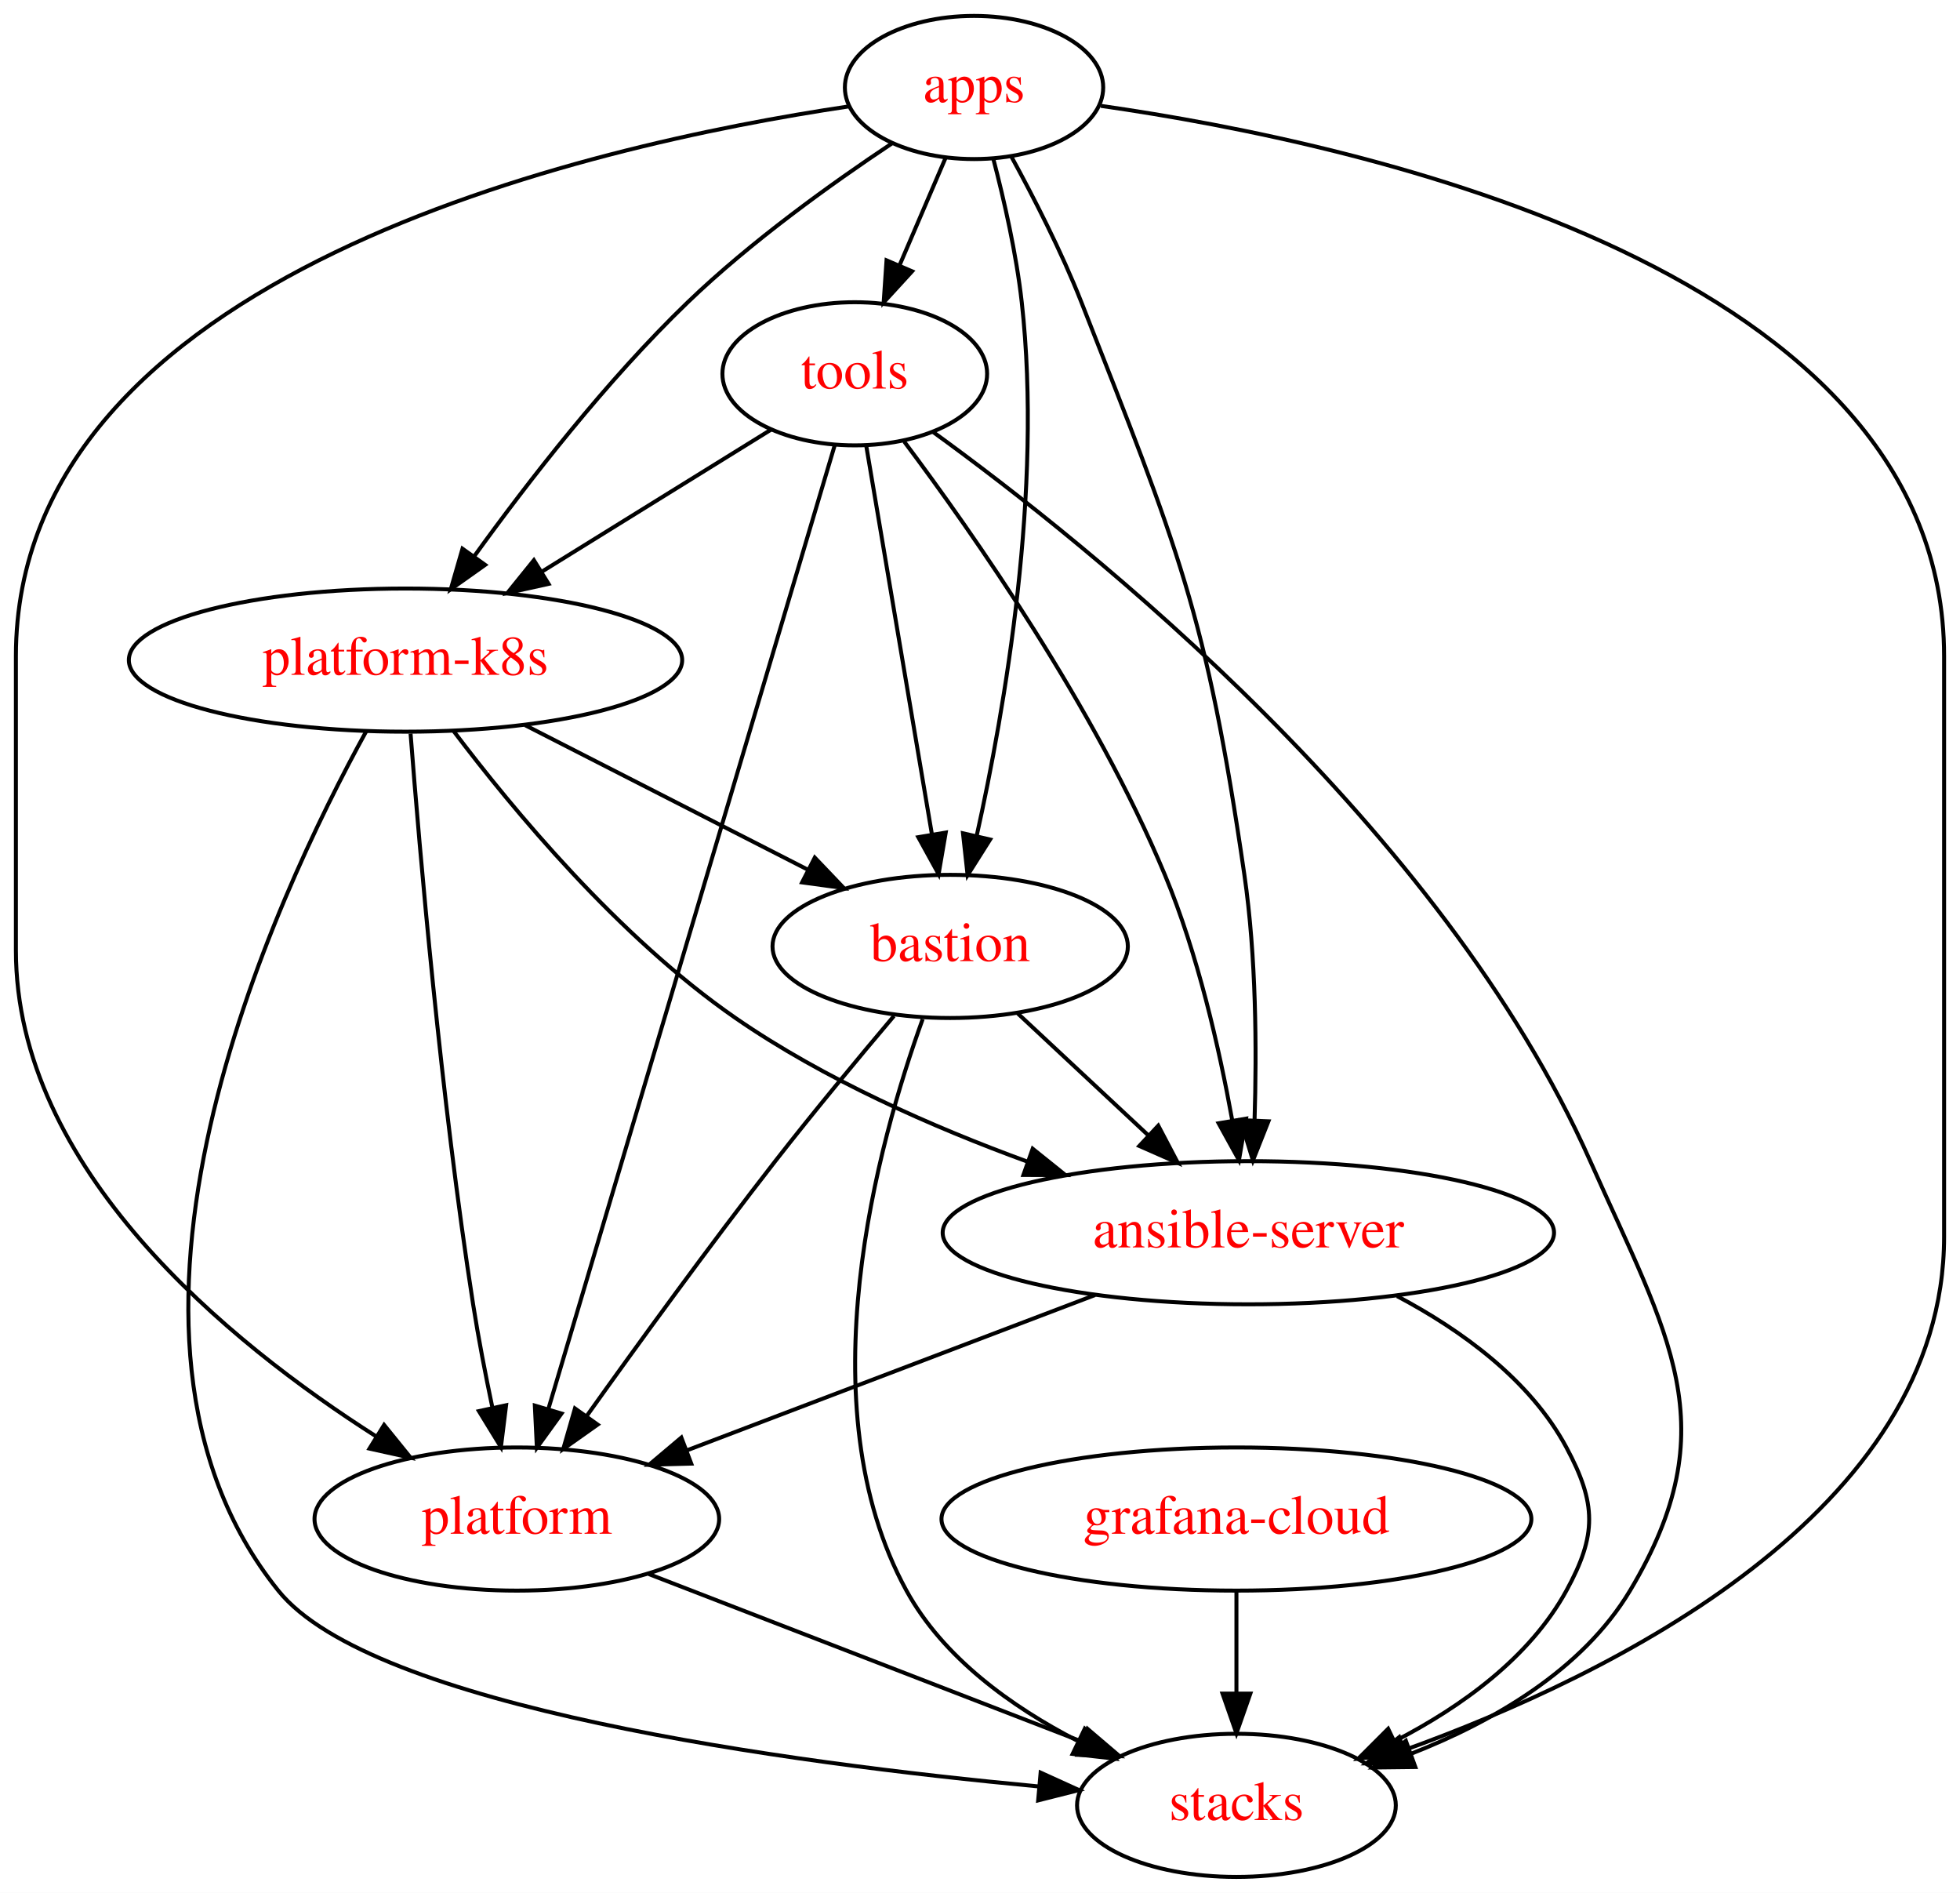
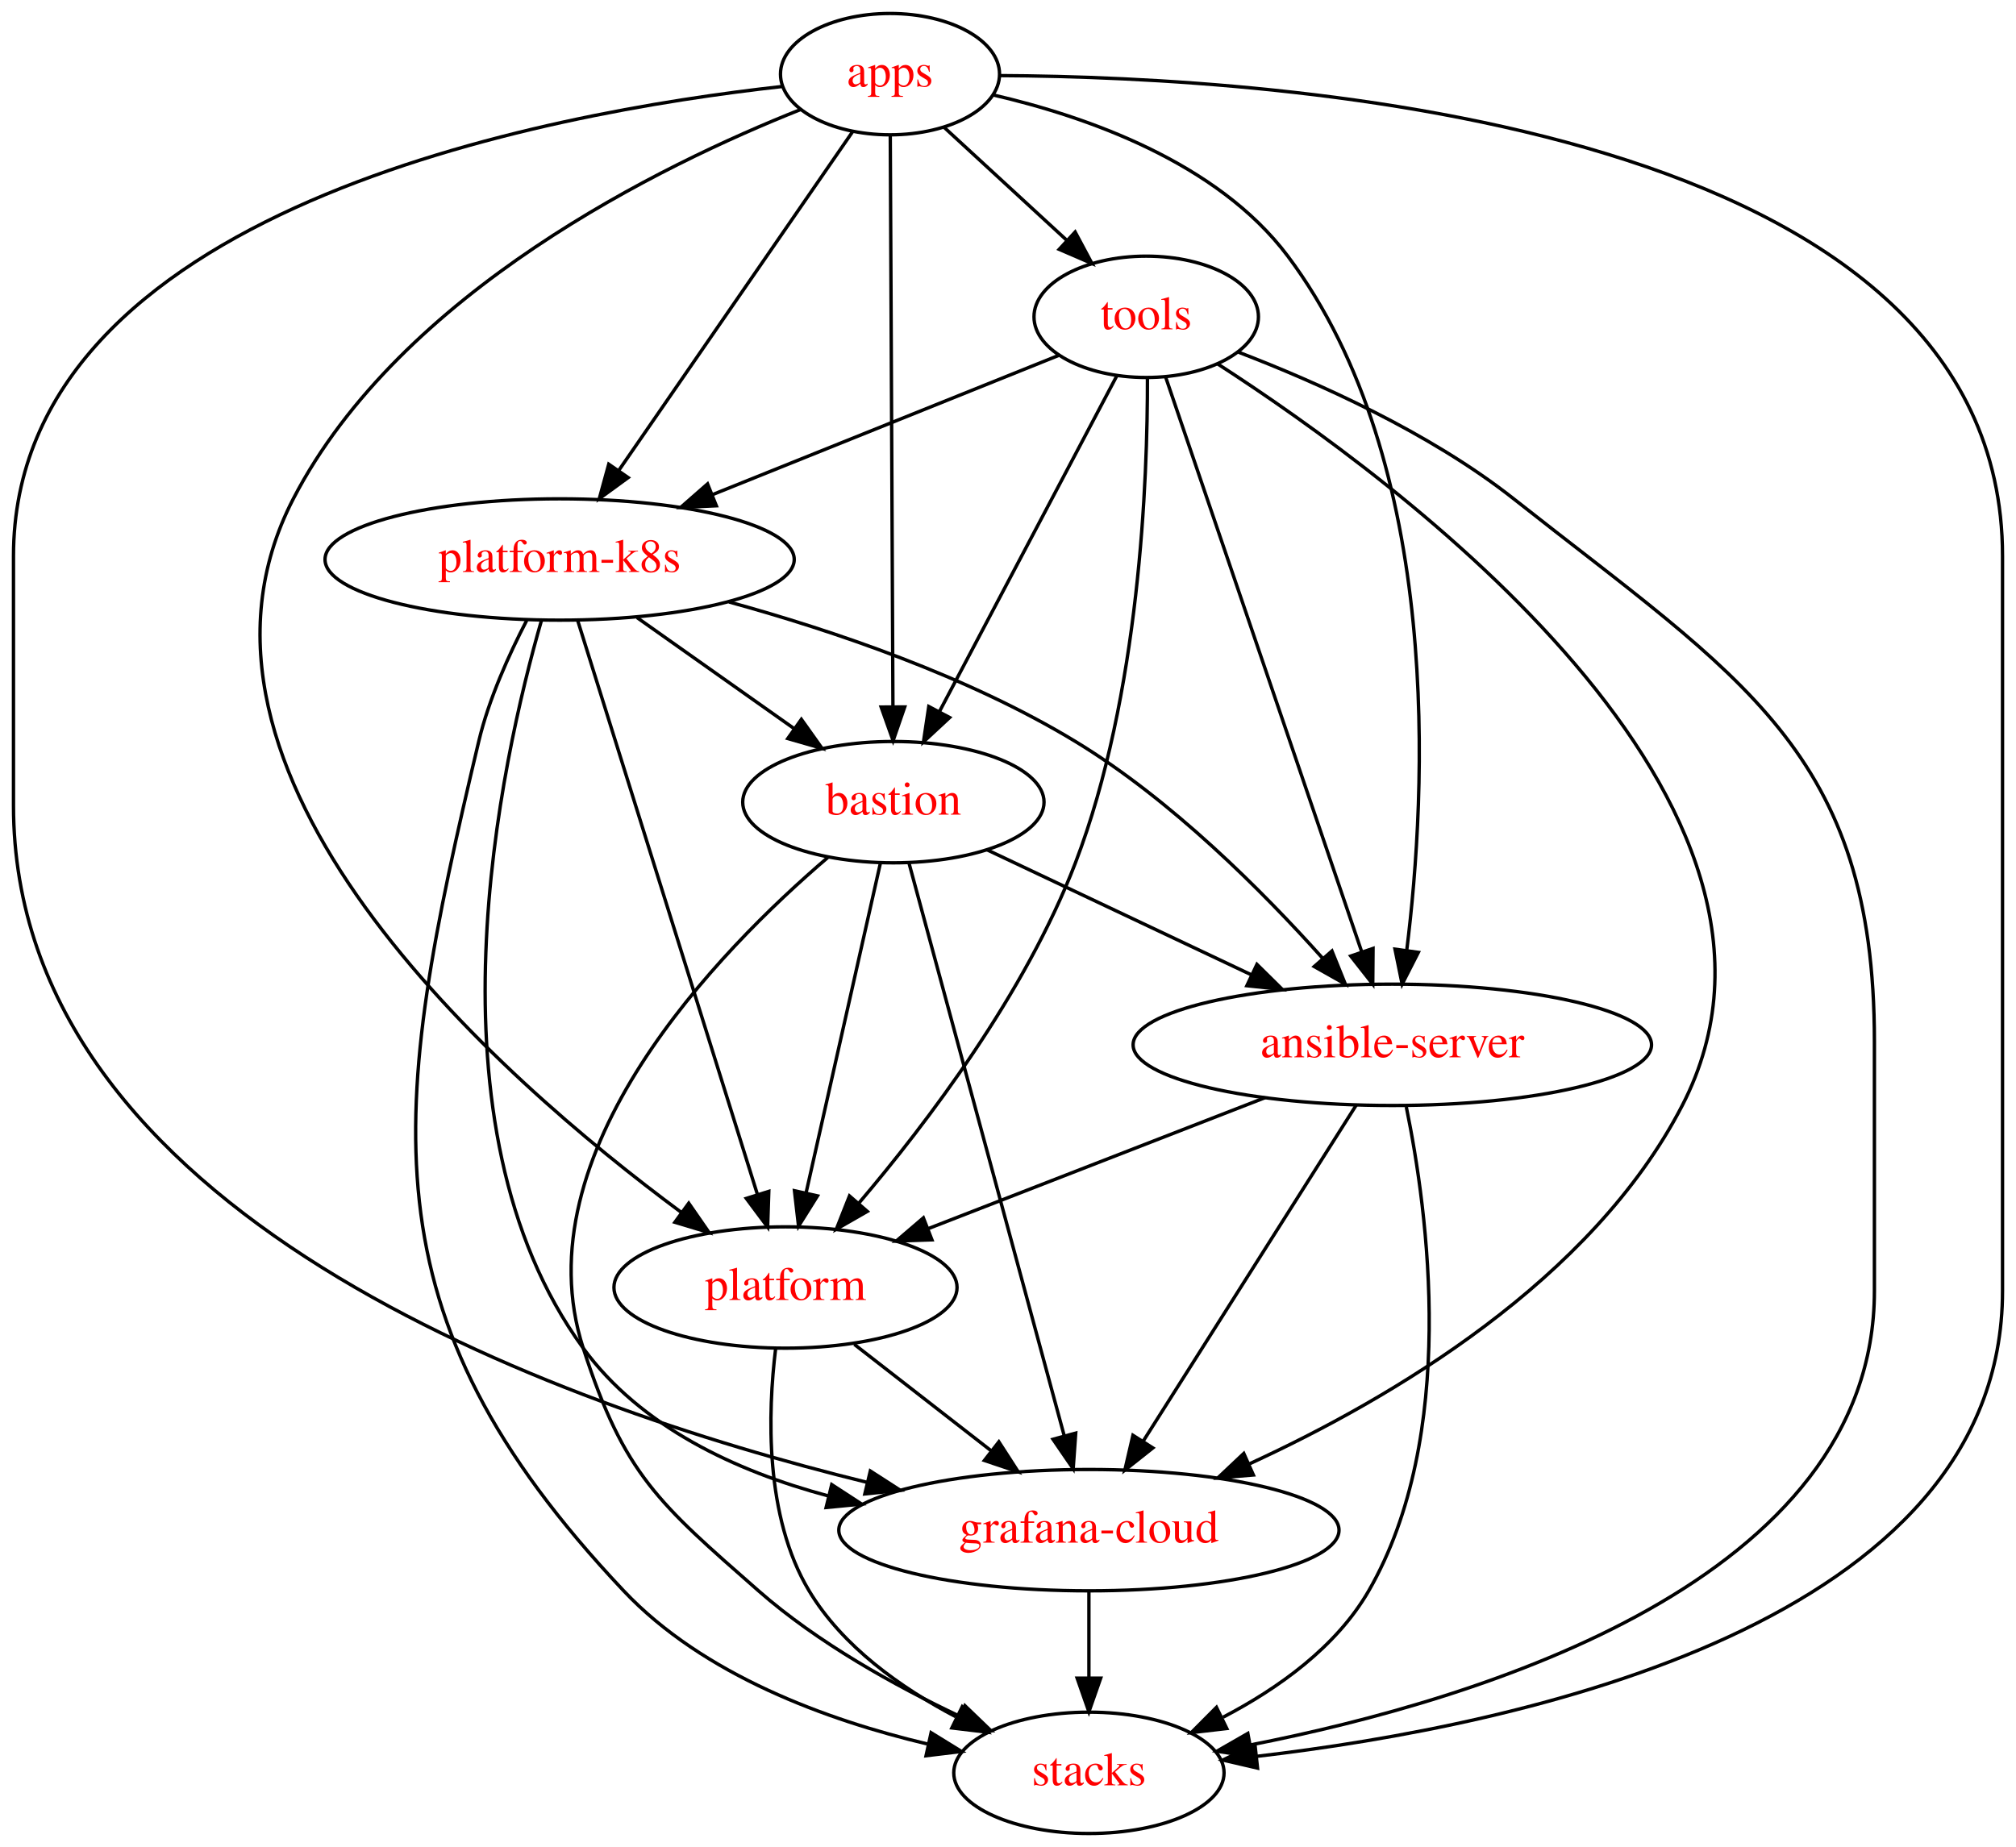
- <svg xmlns="http://www.w3.org/2000/svg" width="493pt" height="476pt" viewBox="0.00 0.00 493.00 476.00">
-   <g id="graph0" class="graph" transform="scale(1 1) rotate(0) translate(4 472)">
-     <polygon fill="white" stroke="transparent" points="-4,4 -4,-472 489,-472 489,4 -4,4" />
+ <svg xmlns="http://www.w3.org/2000/svg" width="598pt" height="548pt" viewBox="0.00 0.00 598.00 548.00">
+   <g id="graph0" class="graph" transform="scale(1 1) rotate(0) translate(4 544)">
+     <polygon fill="white" stroke="transparent" points="-4,4 -4,-544 594,-544 594,4 -4,4" />
    <g id="node1" class="node">
-       <ellipse fill="none" stroke="black" cx="310" cy="-162" rx="76.89" ry="18" />
-       <text text-anchor="middle" x="310" y="-158.3" font-family="Times,serif" font-size="14.00" fill="red">ansible-server</text>
+       <ellipse fill="none" stroke="black" cx="409" cy="-234" rx="76.89" ry="18" />
+       <text text-anchor="middle" x="409" y="-230.3" font-family="Times,serif" font-size="14.00" fill="red">ansible-server</text>
+     </g>
+     <g id="node4" class="node">
+       <ellipse fill="none" stroke="black" cx="319" cy="-90" rx="74.19" ry="18" />
+       <text text-anchor="middle" x="319" y="-86.3" font-family="Times,serif" font-size="14.00" fill="red">grafana-cloud</text>
+     </g>
+     <g id="edge3" class="edge">
+       <path fill="none" stroke="black" d="M398.32,-216.15C382.69,-191.49 353.46,-145.37 335.18,-116.53" />
+       <polygon fill="black" stroke="black" points="337.97,-114.4 329.66,-107.82 332.06,-118.15 337.97,-114.4" />
    </g>
    <g id="node5" class="node">
-       <ellipse fill="none" stroke="black" cx="126" cy="-90" rx="50.89" ry="18" />
-       <text text-anchor="middle" x="126" y="-86.3" font-family="Times,serif" font-size="14.00" fill="red">platform</text>
+       <ellipse fill="none" stroke="black" cx="229" cy="-162" rx="50.89" ry="18" />
+       <text text-anchor="middle" x="229" y="-158.3" font-family="Times,serif" font-size="14.00" fill="red">platform</text>
    </g>
    <g id="edge2" class="edge">
-       <path fill="none" stroke="black" d="M271.43,-146.33C241.47,-134.93 199.96,-119.14 168.95,-107.34" />
-       <polygon fill="black" stroke="black" points="169.87,-103.94 159.28,-103.66 167.38,-110.49 169.87,-103.94" />
+       <path fill="none" stroke="black" d="M371.27,-218.33C342.06,-206.97 301.61,-191.24 271.3,-179.45" />
+       <polygon fill="black" stroke="black" points="272.44,-176.14 261.85,-175.77 269.9,-182.66 272.44,-176.14" />
    </g>
    <g id="node7" class="node">
-       <ellipse fill="none" stroke="black" cx="307" cy="-18" rx="40.09" ry="18" />
-       <text text-anchor="middle" x="307" y="-14.3" font-family="Times,serif" font-size="14.00" fill="red">stacks</text>
+       <ellipse fill="none" stroke="black" cx="319" cy="-18" rx="40.09" ry="18" />
+       <text text-anchor="middle" x="319" y="-14.3" font-family="Times,serif" font-size="14.00" fill="red">stacks</text>
    </g>
    <g id="edge1" class="edge">
-       <path fill="none" stroke="black" d="M347.4,-146.06C363.57,-137.5 380.86,-125.03 390,-108 397.57,-93.9 397.69,-86.03 390,-72 380.73,-55.08 363.5,-42.78 347.14,-34.31" />
-       <polygon fill="black" stroke="black" points="348.2,-30.94 337.67,-29.76 345.16,-37.25 348.2,-30.94" />
+       <path fill="none" stroke="black" d="M413.14,-215.6C419.55,-184.43 428.55,-118.05 402,-72 392.36,-55.28 375.09,-43.01 358.79,-34.5" />
+       <polygon fill="black" stroke="black" points="359.9,-31.15 349.37,-29.93 356.84,-37.44 359.9,-31.15" />
    </g>
    <g id="node2" class="node">
-       <ellipse fill="none" stroke="black" cx="241" cy="-450" rx="32.49" ry="18" />
-       <text text-anchor="middle" x="241" y="-446.3" font-family="Times,serif" font-size="14.00" fill="red">apps</text>
+       <ellipse fill="none" stroke="black" cx="260" cy="-522" rx="32.49" ry="18" />
+       <text text-anchor="middle" x="260" y="-518.3" font-family="Times,serif" font-size="14.00" fill="red">apps</text>
+     </g>
+     <g id="edge6" class="edge">
+       <path fill="none" stroke="black" d="M290.59,-515.83C318.02,-509.49 357.05,-495.94 378,-468 424.21,-406.36 419.13,-308.91 413.27,-262" />
+       <polygon fill="black" stroke="black" points="416.72,-261.43 411.91,-252 409.79,-262.38 416.72,-261.43" />
+     </g>
+     <g id="node3" class="node">
+       <ellipse fill="none" stroke="black" cx="261" cy="-306" rx="44.69" ry="18" />
+       <text text-anchor="middle" x="261" y="-302.3" font-family="Times,serif" font-size="14.00" fill="red">bastion</text>
+     </g>
+     <g id="edge7" class="edge">
+       <path fill="none" stroke="black" d="M260.08,-503.85C260.25,-466.83 260.66,-379.18 260.87,-334.39" />
+       <polygon fill="black" stroke="black" points="264.37,-334.25 260.92,-324.23 257.37,-334.22 264.37,-334.25" />
+     </g>
+     <g id="edge10" class="edge">
+       <path fill="none" stroke="black" d="M228.12,-518.35C158.69,-510.67 0,-481.86 0,-379 0,-379 0,-379 0,-305 0,-184.19 159.73,-127.2 253.13,-104.2" />
+       <polygon fill="black" stroke="black" points="254.16,-107.56 263.07,-101.82 252.53,-100.75 254.16,-107.56" />
    </g>
    <g id="edge5" class="edge">
-       <path fill="none" stroke="black" d="M250.36,-432.67C255.99,-422.38 263.02,-408.69 268,-396 292.33,-334.06 299.43,-317.85 309,-252 311.98,-231.49 312.11,-208.03 311.56,-190.35" />
-       <polygon fill="black" stroke="black" points="315.05,-190.02 311.15,-180.17 308.06,-190.3 315.05,-190.02" />
+       <path fill="none" stroke="black" d="M233.43,-511.48C192.35,-495.15 114.84,-457.46 83,-396 40.9,-314.73 143.77,-224.49 198.06,-184.31" />
+       <polygon fill="black" stroke="black" points="200.3,-187.01 206.33,-178.3 196.18,-181.35 200.3,-187.01" />
    </g>
-     <g id="node3" class="node">
-       <ellipse fill="none" stroke="black" cx="235" cy="-234" rx="44.69" ry="18" />
-       <text text-anchor="middle" x="235" y="-230.3" font-family="Times,serif" font-size="14.00" fill="red">bastion</text>
+     <g id="node6" class="node">
+       <ellipse fill="none" stroke="black" cx="162" cy="-378" rx="69.59" ry="18" />
+       <text text-anchor="middle" x="162" y="-374.3" font-family="Times,serif" font-size="14.00" fill="red">platform-k8s</text>
    </g>
-     <g id="edge6" class="edge">
-       <path fill="none" stroke="black" d="M245.87,-431.98C248.56,-421.67 251.64,-408.19 253,-396 258.28,-348.79 248.76,-293.79 241.67,-261.83" />
-       <polygon fill="black" stroke="black" points="245.04,-260.88 239.38,-251.92 238.22,-262.45 245.04,-260.88" />
+     <g id="edge8" class="edge">
+       <path fill="none" stroke="black" d="M248.95,-504.99C232.07,-480.53 199.72,-433.66 179.59,-404.49" />
+       <polygon fill="black" stroke="black" points="182.33,-402.3 173.77,-396.06 176.57,-406.27 182.33,-402.3" />
    </g>
    <g id="edge4" class="edge">
-       <path fill="none" stroke="black" d="M209.49,-445.24C144.17,-435.52 0,-403.15 0,-307 0,-307 0,-307 0,-233 0,-178.08 53.39,-134.49 90.66,-110.75" />
-       <polygon fill="black" stroke="black" points="92.61,-113.66 99.28,-105.43 88.93,-107.71 92.61,-113.66" />
-     </g>
-     <g id="node6" class="node">
-       <ellipse fill="none" stroke="black" cx="98" cy="-306" rx="69.59" ry="18" />
-       <text text-anchor="middle" x="98" y="-302.3" font-family="Times,serif" font-size="14.00" fill="red">platform-k8s</text>
-     </g>
-     <g id="edge7" class="edge">
-       <path fill="none" stroke="black" d="M220.33,-435.92C205.3,-425.92 184.88,-411.28 169,-396 148.59,-376.36 128.78,-350.82 115.3,-332.14" />
-       <polygon fill="black" stroke="black" points="118.03,-329.95 109.39,-323.83 112.33,-334.01 118.03,-329.95" />
-     </g>
-     <g id="edge3" class="edge">
-       <path fill="none" stroke="black" d="M272.9,-445.38C339.04,-435.92 485,-404.04 485,-307 485,-307 485,-307 485,-161 485,-91.78 401.72,-50.82 349.09,-31.84" />
-       <polygon fill="black" stroke="black" points="350.24,-28.54 339.65,-28.55 347.94,-35.15 350.24,-28.54" />
+       <path fill="none" stroke="black" d="M292.54,-521.57C375.8,-521.17 590,-507.64 590,-379 590,-379 590,-379 590,-161 590,-62.26 447.09,-32.04 368.83,-22.9" />
+       <polygon fill="black" stroke="black" points="369.02,-19.4 358.7,-21.79 368.26,-26.36 369.02,-19.4" />
    </g>
    <g id="node8" class="node">
-       <ellipse fill="none" stroke="black" cx="211" cy="-378" rx="33.29" ry="18" />
-       <text text-anchor="middle" x="211" y="-374.3" font-family="Times,serif" font-size="14.00" fill="red">tools</text>
+       <ellipse fill="none" stroke="black" cx="336" cy="-450" rx="33.29" ry="18" />
+       <text text-anchor="middle" x="336" y="-446.3" font-family="Times,serif" font-size="14.00" fill="red">tools</text>
    </g>
-     <g id="edge8" class="edge">
-       <path fill="none" stroke="black" d="M233.89,-432.41C230.43,-424.34 226.18,-414.43 222.29,-405.35" />
-       <polygon fill="black" stroke="black" points="225.42,-403.77 218.27,-395.96 218.99,-406.53 225.42,-403.77" />
+     <g id="edge9" class="edge">
+       <path fill="none" stroke="black" d="M276.12,-506.15C286.7,-496.41 300.71,-483.5 312.52,-472.63" />
+       <polygon fill="black" stroke="black" points="314.92,-475.17 319.91,-465.82 310.18,-470.02 314.92,-475.17" />
+     </g>
+     <g id="edge13" class="edge">
+       <path fill="none" stroke="black" d="M288.84,-291.83C310.89,-281.4 342.05,-266.67 367.11,-254.81" />
+       <polygon fill="black" stroke="black" points="368.84,-257.87 376.38,-250.43 365.85,-251.54 368.84,-257.87" />
+     </g>
+     <g id="edge14" class="edge">
+       <path fill="none" stroke="black" d="M265.65,-287.85C275.7,-250.75 299.54,-162.81 311.65,-118.1" />
+       <polygon fill="black" stroke="black" points="315.09,-118.8 314.33,-108.23 308.34,-116.97 315.09,-118.8" />
+     </g>
+     <g id="edge12" class="edge">
+       <path fill="none" stroke="black" d="M257.14,-287.87C251.66,-263.56 241.58,-218.82 235.09,-190.01" />
+       <polygon fill="black" stroke="black" points="238.49,-189.18 232.87,-180.19 231.66,-190.71 238.49,-189.18" />
    </g>
    <g id="edge11" class="edge">
-       <path fill="none" stroke="black" d="M252.02,-217.12C261.69,-208.09 273.98,-196.62 284.75,-186.57" />
-       <polygon fill="black" stroke="black" points="287.34,-188.93 292.27,-179.55 282.57,-183.82 287.34,-188.93" />
+       <path fill="none" stroke="black" d="M241.55,-289.59C209.35,-262.06 150.28,-201.89 169,-144 181.14,-106.44 191.34,-98.04 221,-72 238.61,-56.54 261.51,-43.84 280.74,-34.75" />
+       <polygon fill="black" stroke="black" points="282.21,-37.93 289.85,-30.58 279.3,-31.56 282.21,-37.93" />
    </g>
-     <g id="edge10" class="edge">
-       <path fill="none" stroke="black" d="M220.86,-216.51C212.1,-206.15 200.7,-192.45 191,-180 174.43,-158.73 156.4,-133.9 143.55,-115.88" />
-       <polygon fill="black" stroke="black" points="146.33,-113.75 137.68,-107.63 140.62,-117.81 146.33,-113.75" />
+     <g id="edge15" class="edge">
+       <path fill="none" stroke="black" d="M319,-71.7C319,-63.98 319,-54.71 319,-46.11" />
+       <polygon fill="black" stroke="black" points="322.5,-46.1 319,-36.1 315.5,-46.1 322.5,-46.1" />
    </g>
-     <g id="edge9" class="edge">
-       <path fill="none" stroke="black" d="M228.08,-215.72C216.87,-184.76 198.42,-118.68 224,-72 233.27,-55.08 250.5,-42.78 266.86,-34.31" />
-       <polygon fill="black" stroke="black" points="268.84,-37.25 276.33,-29.76 265.8,-30.94 268.84,-37.25" />
-     </g>
-     <g id="node4" class="node">
-       <ellipse fill="none" stroke="black" cx="307" cy="-90" rx="74.19" ry="18" />
-       <text text-anchor="middle" x="307" y="-86.3" font-family="Times,serif" font-size="14.00" fill="red">grafana-cloud</text>
-     </g>
-     <g id="edge12" class="edge">
-       <path fill="none" stroke="black" d="M307,-71.7C307,-63.98 307,-54.71 307,-46.11" />
-       <polygon fill="black" stroke="black" points="310.5,-46.1 307,-36.1 303.5,-46.1 310.5,-46.1" />
-     </g>
-     <g id="edge13" class="edge">
-       <path fill="none" stroke="black" d="M159.2,-76.16C189.9,-64.29 235.56,-46.63 268,-34.08" />
-       <polygon fill="black" stroke="black" points="269.54,-37.24 277.6,-30.37 267.02,-30.71 269.54,-37.24" />
+     <g id="edge17" class="edge">
+       <path fill="none" stroke="black" d="M249.42,-145.12C261.45,-135.76 276.85,-123.78 290.11,-113.47" />
+       <polygon fill="black" stroke="black" points="292.29,-116.21 298.03,-107.31 287.99,-110.68 292.29,-116.21" />
    </g>
    <g id="edge16" class="edge">
-       <path fill="none" stroke="black" d="M110.07,-288.19C124.87,-268.59 151.63,-236.31 181,-216 203.23,-200.63 230.6,-188.58 254.4,-179.89" />
-       <polygon fill="black" stroke="black" points="255.75,-183.12 264.01,-176.49 253.42,-176.53 255.75,-183.12" />
-     </g>
-     <g id="edge17" class="edge">
-       <path fill="none" stroke="black" d="M128.07,-289.64C149.02,-278.93 177.06,-264.6 199.17,-253.31" />
-       <polygon fill="black" stroke="black" points="200.94,-256.33 208.25,-248.67 197.75,-250.1 200.94,-256.33" />
-     </g>
-     <g id="edge15" class="edge">
-       <path fill="none" stroke="black" d="M99.27,-287.53C101.56,-257.9 106.89,-195.93 115,-144 116.33,-135.51 118.11,-126.33 119.85,-118.03" />
-       <polygon fill="black" stroke="black" points="123.3,-118.62 122,-108.11 116.46,-117.14 123.3,-118.62" />
-     </g>
-     <g id="edge14" class="edge">
-       <path fill="none" stroke="black" d="M88.12,-288.1C65.12,-246.33 13.81,-136.92 66,-72 89.52,-42.75 193.77,-28.71 257.21,-22.76" />
-       <polygon fill="black" stroke="black" points="257.75,-26.23 267.4,-21.84 257.13,-19.25 257.75,-26.23" />
+       <path fill="none" stroke="black" d="M226.08,-143.91C223.75,-124.93 222.76,-94.06 236,-72 245.93,-55.46 263.23,-43.2 279.48,-34.66" />
+       <polygon fill="black" stroke="black" points="281.42,-37.61 288.86,-30.06 278.34,-31.32 281.42,-37.61" />
    </g>
    <g id="edge20" class="edge">
-       <path fill="none" stroke="black" d="M223.43,-360.96C240.62,-338.04 271.49,-294.03 289,-252 297.28,-232.13 302.68,-208.33 305.93,-190.35" />
-       <polygon fill="black" stroke="black" points="309.42,-190.69 307.64,-180.25 302.52,-189.52 309.42,-190.69" />
+       <path fill="none" stroke="black" d="M212.24,-365.4C243.3,-356.85 283.16,-343.33 315,-324 343.53,-306.67 370.6,-279.49 388.3,-259.72" />
+       <polygon fill="black" stroke="black" points="391.09,-261.84 395.06,-252.02 385.83,-257.23 391.09,-261.84" />
    </g>
    <g id="edge21" class="edge">
-       <path fill="none" stroke="black" d="M213.89,-359.87C217.99,-335.67 225.5,-291.21 230.37,-262.39" />
-       <polygon fill="black" stroke="black" points="233.88,-262.63 232.09,-252.19 226.98,-261.47 233.88,-262.63" />
+       <path fill="none" stroke="black" d="M184.96,-360.76C198.81,-350.97 216.59,-338.4 231.48,-327.88" />
+       <polygon fill="black" stroke="black" points="233.71,-330.58 239.85,-321.95 229.67,-324.87 233.71,-330.58" />
+     </g>
+     <g id="edge22" class="edge">
+       <path fill="none" stroke="black" d="M156.64,-360.01C144.66,-318.52 120.44,-210.52 169,-144 186.04,-120.66 214.22,-107.54 241.57,-100.19" />
+       <polygon fill="black" stroke="black" points="242.71,-103.52 251.59,-97.74 241.05,-96.72 242.71,-103.52" />
    </g>
    <g id="edge19" class="edge">
-       <path fill="none" stroke="black" d="M205.94,-359.97C191.71,-312.08 151.26,-175.98 133.98,-117.85" />
-       <polygon fill="black" stroke="black" points="137.24,-116.53 131.04,-107.94 130.53,-118.53 137.24,-116.53" />
-     </g>
-     <g id="edge22" class="edge">
-       <path fill="none" stroke="black" d="M190.01,-364C173.81,-353.96 151.06,-339.87 132.24,-328.21" />
-       <polygon fill="black" stroke="black" points="133.98,-325.17 123.63,-322.88 130.29,-331.12 133.98,-325.17" />
+       <path fill="none" stroke="black" d="M167.37,-359.85C179.04,-322.58 206.77,-234 220.71,-189.49" />
+       <polygon fill="black" stroke="black" points="224.05,-190.52 223.7,-179.94 217.37,-188.43 224.05,-190.52" />
    </g>
    <g id="edge18" class="edge">
-       <path fill="none" stroke="black" d="M230.57,-363.46C270.04,-334.87 358.64,-264.03 396,-180 415.59,-135.95 430.77,-113.36 406,-72 393.98,-51.93 371.48,-39.03 350.96,-30.99" />
-       <polygon fill="black" stroke="black" points="352,-27.64 341.41,-27.52 349.62,-34.23 352,-27.64" />
+       <path fill="none" stroke="black" d="M152.24,-359.93C146.99,-349.83 140.99,-336.58 138,-324 111.72,-213.46 103,-154.62 181,-72 204.64,-46.96 241.41,-33.61 271.05,-26.57" />
+       <polygon fill="black" stroke="black" points="272.19,-29.9 281.21,-24.34 270.69,-23.07 272.19,-29.9" />
+     </g>
+     <g id="edge25" class="edge">
+       <path fill="none" stroke="black" d="M341.73,-432.21C354.36,-395.19 384.68,-306.3 399.92,-261.6" />
+       <polygon fill="black" stroke="black" points="403.28,-262.6 403.2,-252.01 396.66,-260.34 403.28,-262.6" />
+     </g>
+     <g id="edge26" class="edge">
+       <path fill="none" stroke="black" d="M327.25,-432.43C314.34,-407.98 290.05,-362 274.74,-333.02" />
+       <polygon fill="black" stroke="black" points="277.69,-331.11 269.93,-323.9 271.5,-334.38 277.69,-331.11" />
+     </g>
+     <g id="edge28" class="edge">
+       <path fill="none" stroke="black" d="M357.12,-436.07C410.12,-401.89 541.28,-305.64 495,-216 468.22,-164.14 408.9,-129.12 366.53,-109.64" />
+       <polygon fill="black" stroke="black" points="367.79,-106.37 357.23,-105.49 364.94,-112.76 367.79,-106.37" />
+     </g>
+     <g id="edge24" class="edge">
+       <path fill="none" stroke="black" d="M336.36,-431.91C336.43,-401.79 334.07,-337.74 315,-288 300.15,-249.28 271.04,-210.91 250.82,-187.1" />
+       <polygon fill="black" stroke="black" points="253.27,-184.58 244.08,-179.31 247.98,-189.16 253.27,-184.58" />
+     </g>
+     <g id="edge27" class="edge">
+       <path fill="none" stroke="black" d="M309.95,-438.52C282.86,-427.62 239.91,-410.34 207.25,-397.21" />
+       <polygon fill="black" stroke="black" points="208.49,-393.93 197.91,-393.45 205.88,-400.43 208.49,-393.93" />
+     </g>
+     <g id="edge23" class="edge">
+       <path fill="none" stroke="black" d="M363.38,-439.5C386.62,-430.59 420.06,-415.69 445,-396 512.43,-342.75 552,-320.92 552,-235 552,-235 552,-235 552,-161 552,-75.16 435.27,-39.7 367.05,-26.3" />
+       <polygon fill="black" stroke="black" points="367.43,-22.81 356.95,-24.41 366.14,-29.69 367.43,-22.81" />
    </g>
  </g>
</svg>
